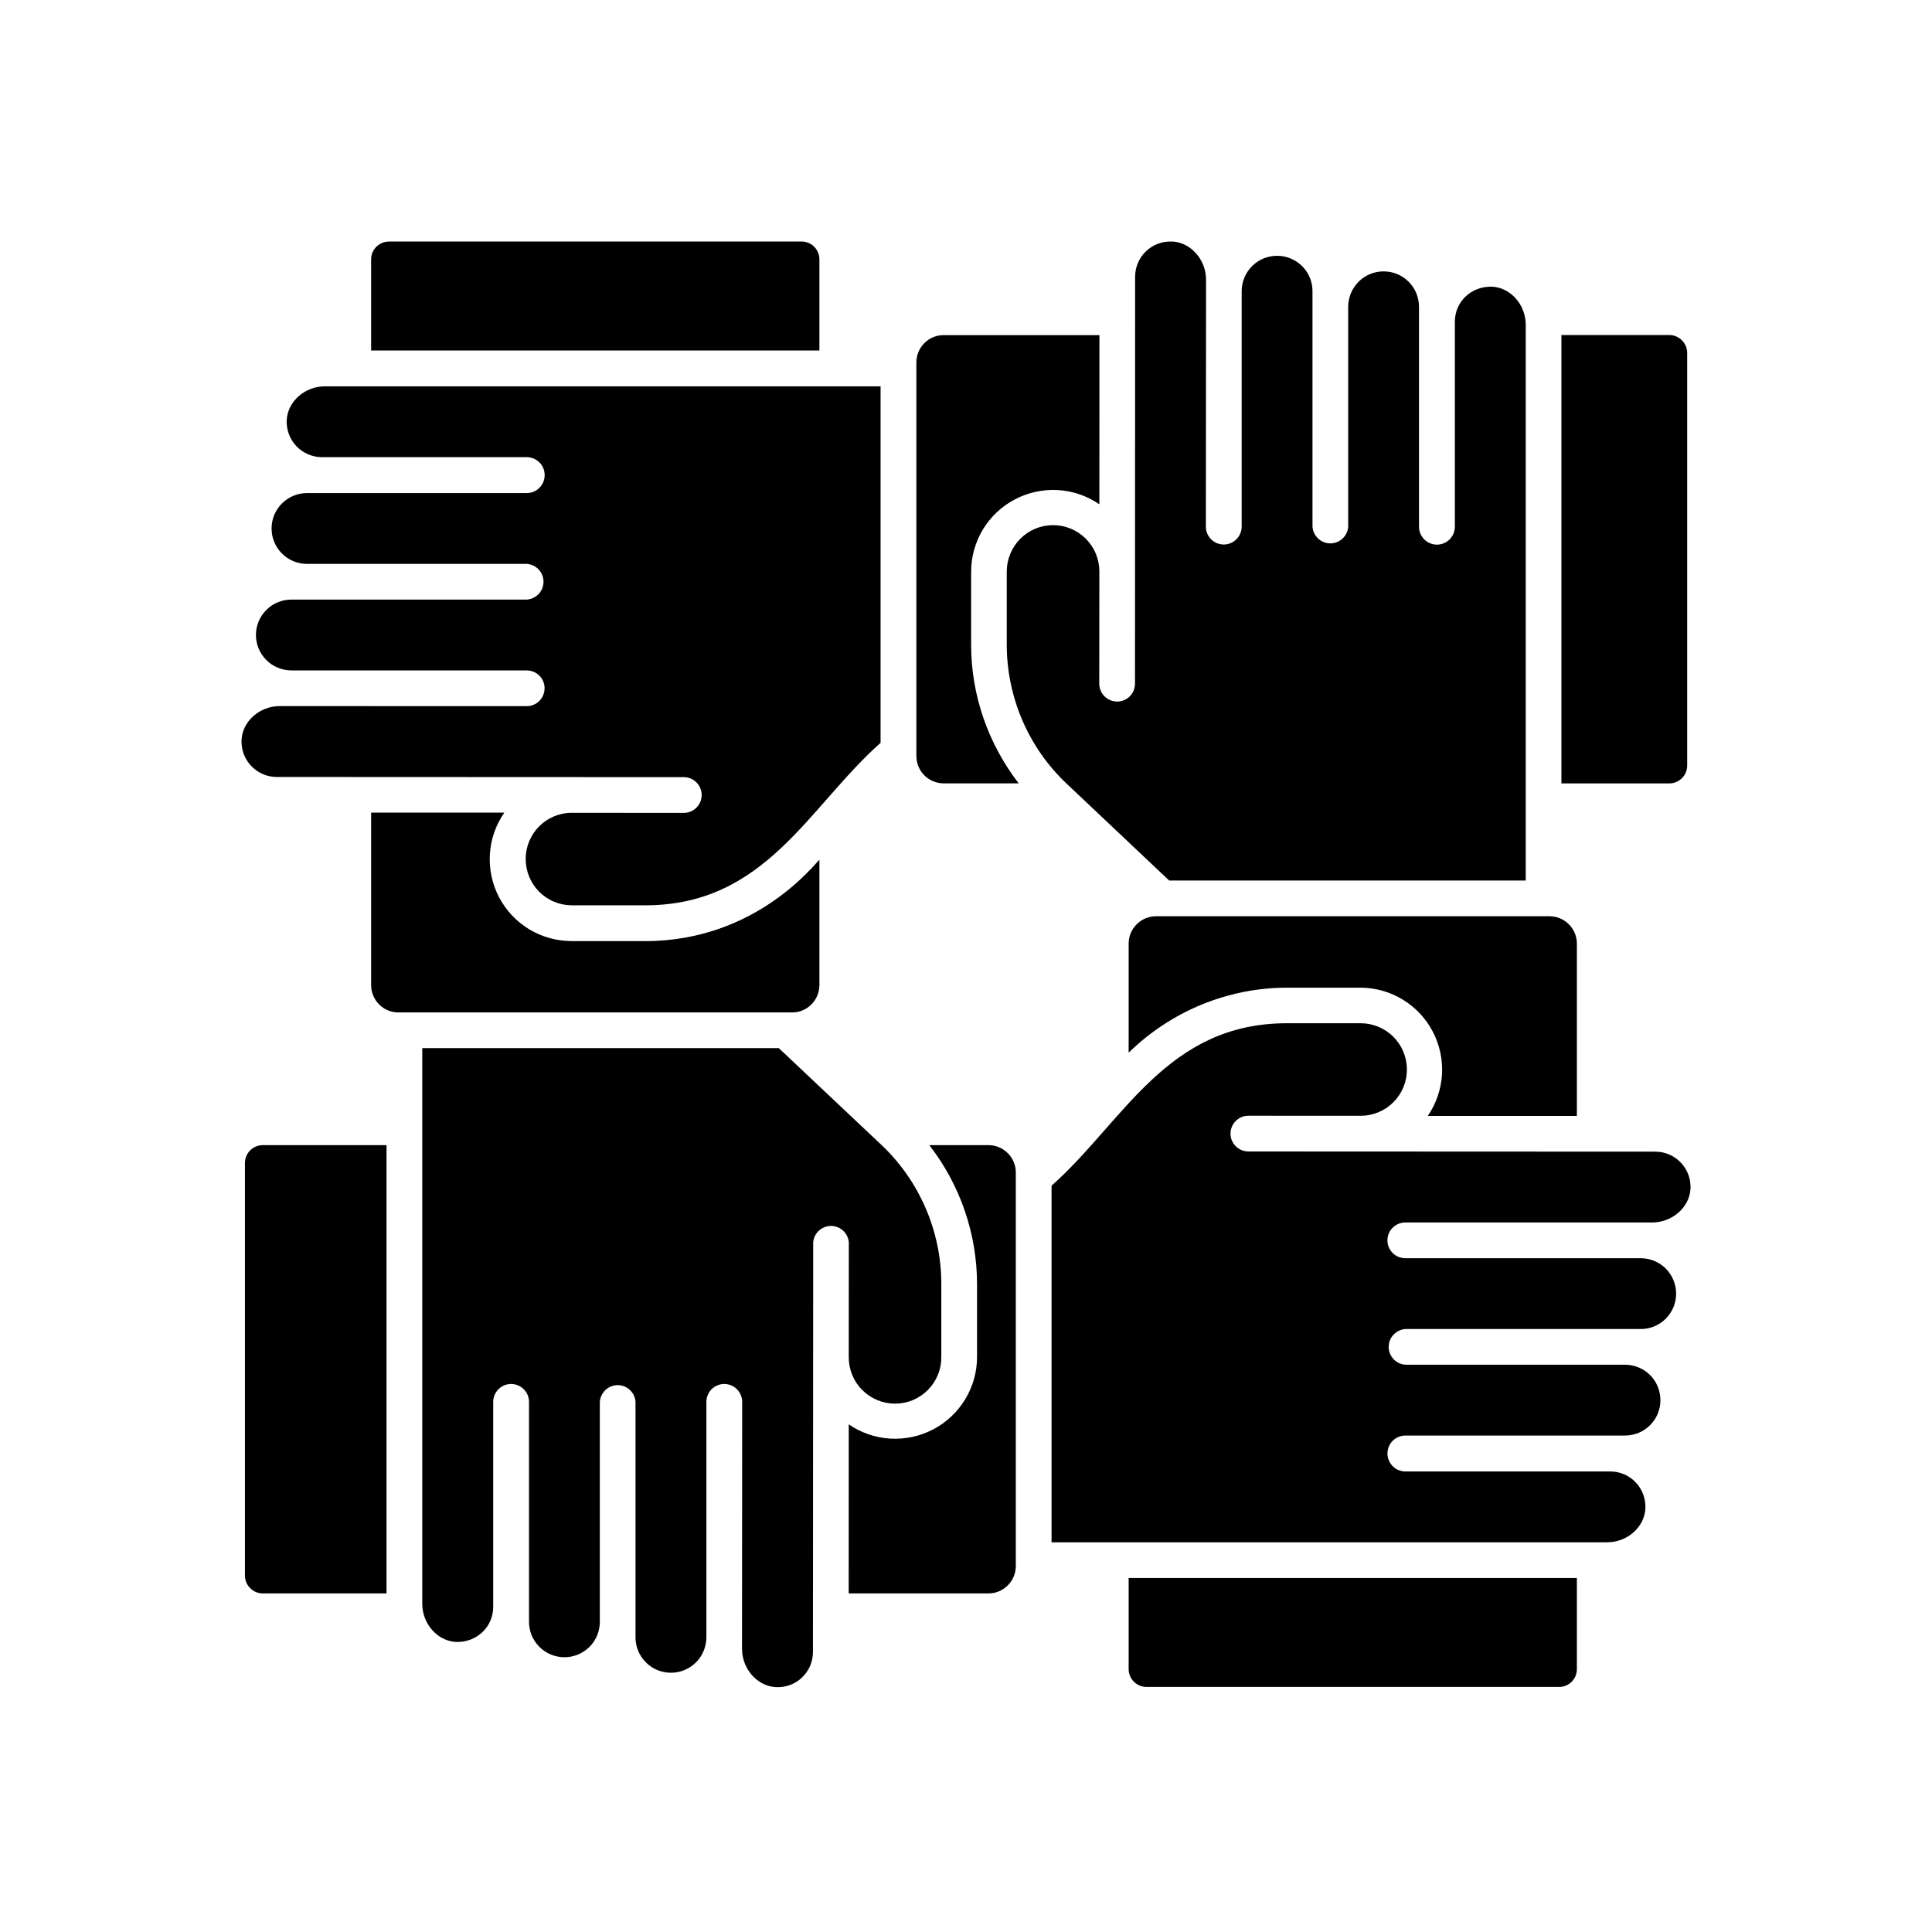
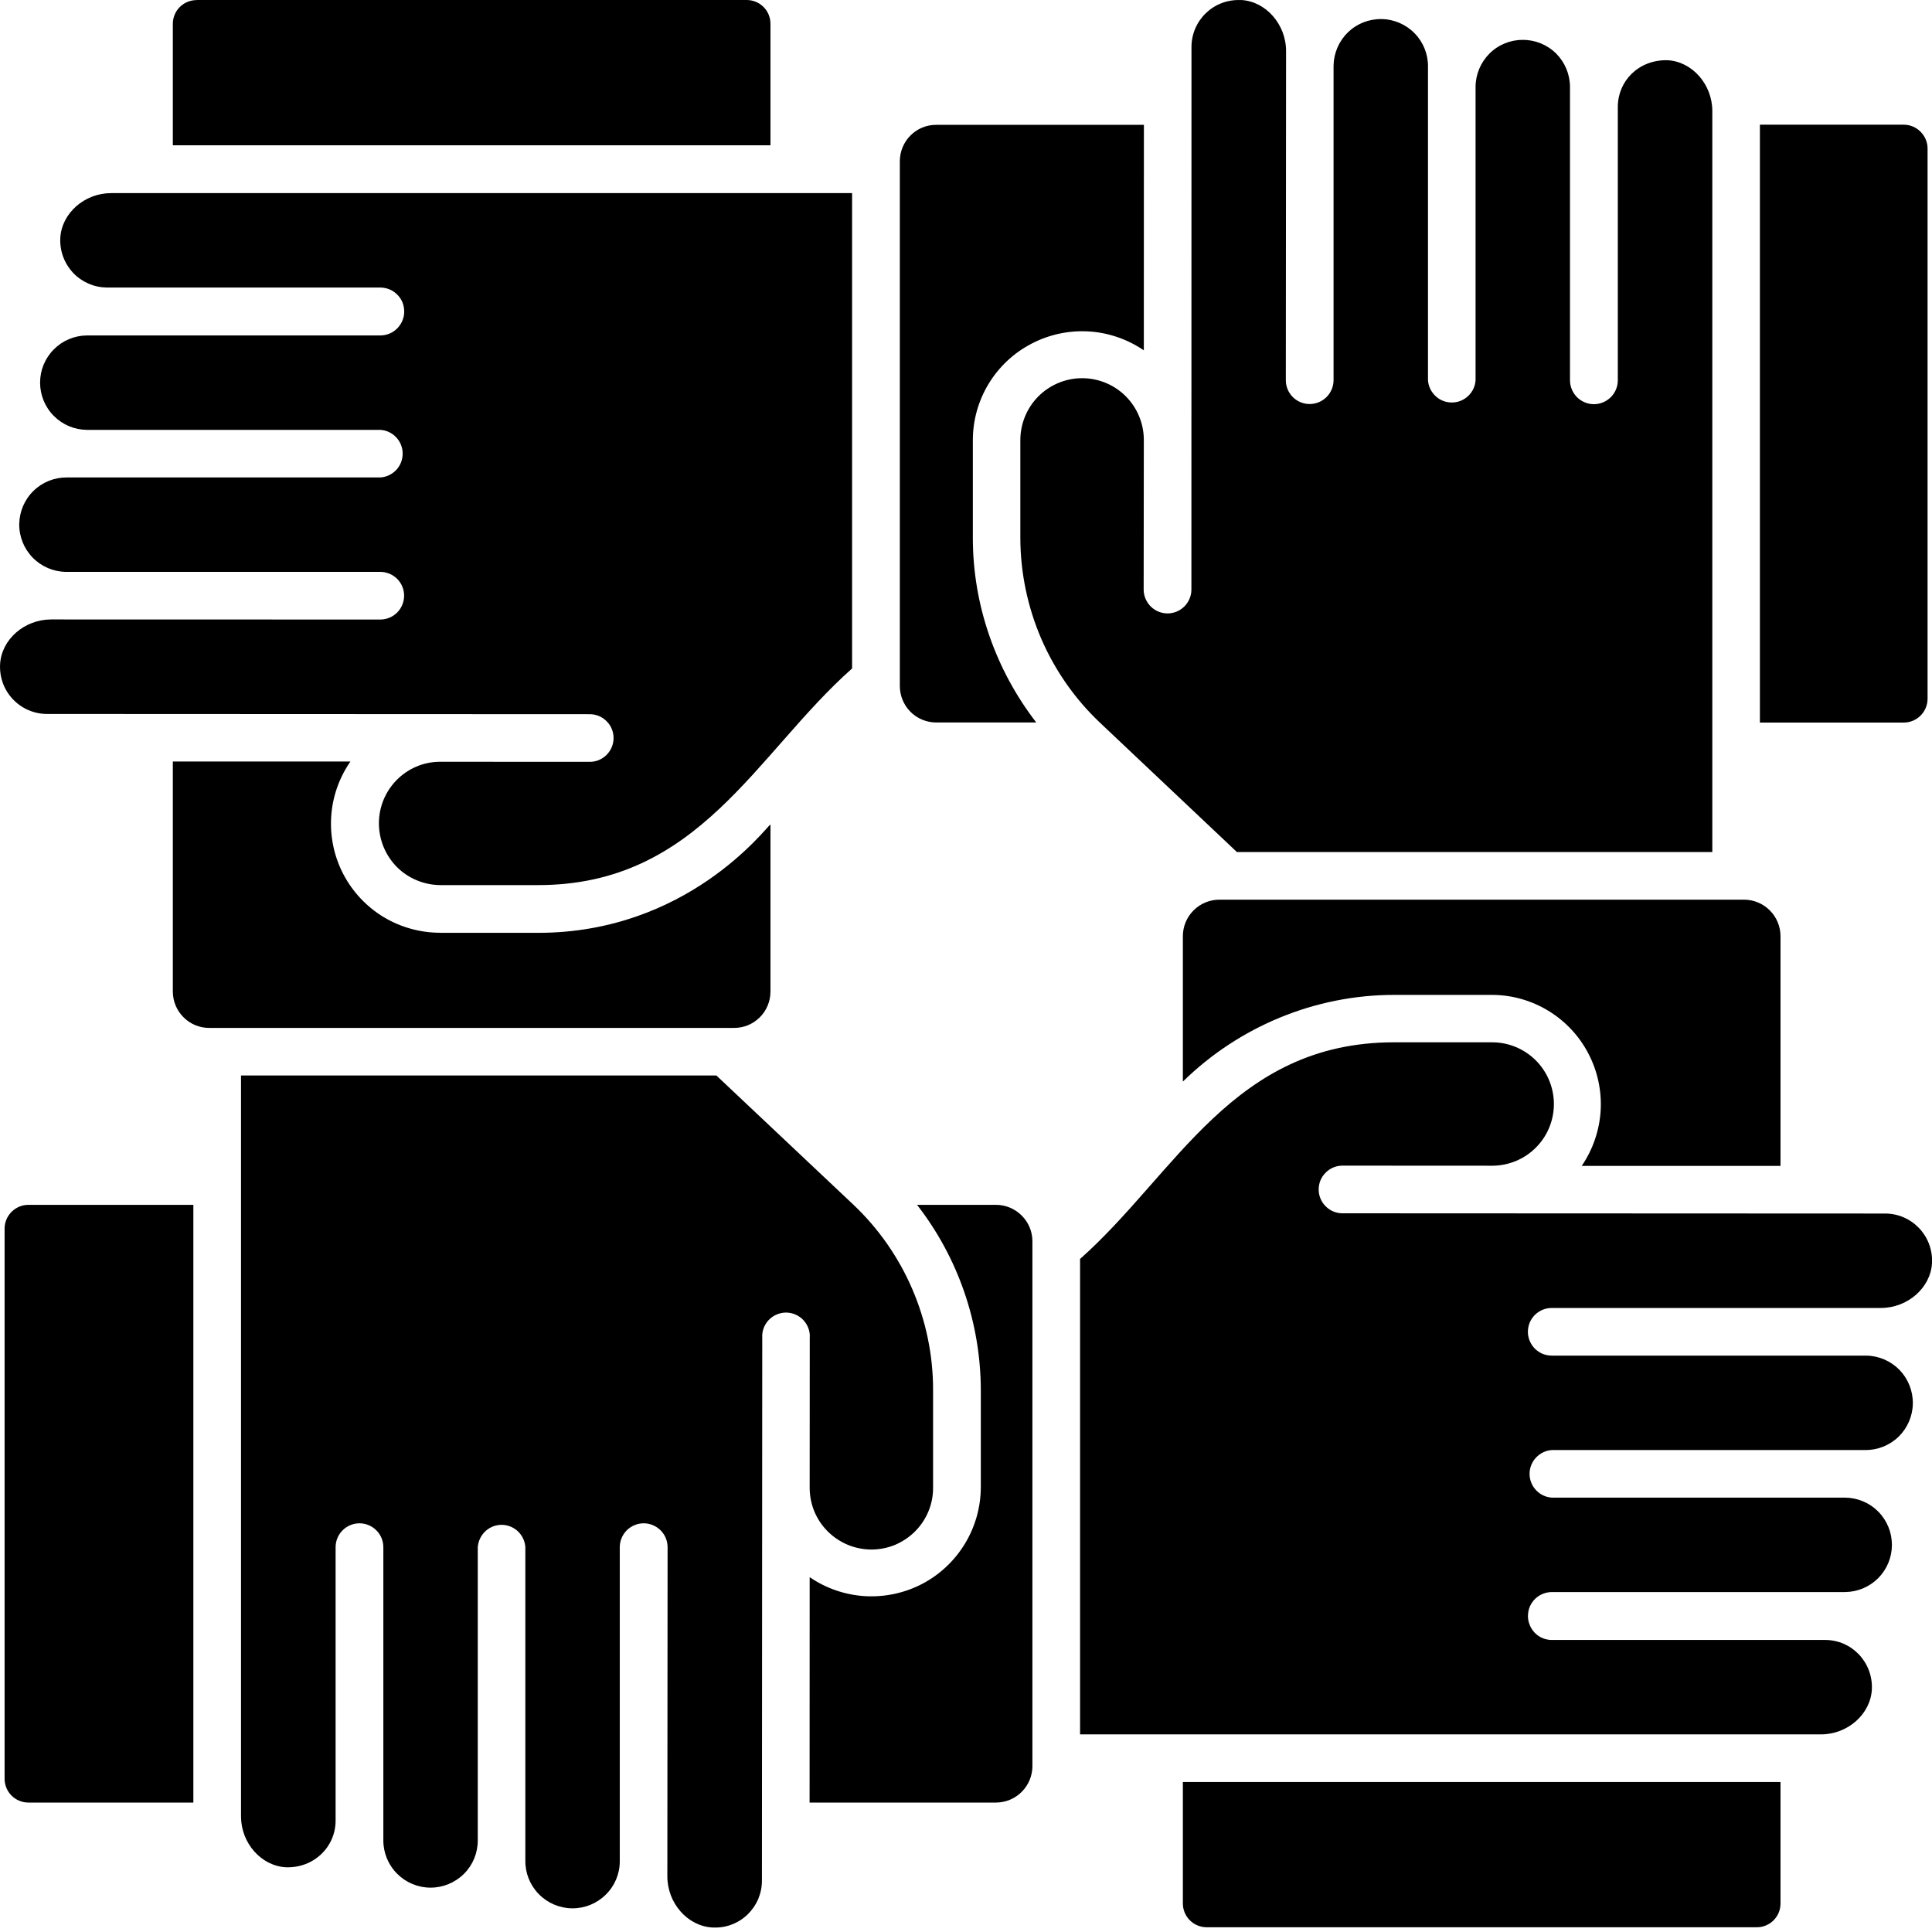
- <svg xmlns="http://www.w3.org/2000/svg" viewBox="0 0 32 32" fill="none">
-   <path d="M26.118 15.629V18.483H23.649C23.788 18.279 23.869 18.041 23.884 17.795C23.898 17.549 23.845 17.303 23.73 17.085C23.616 16.866 23.443 16.683 23.232 16.555C23.021 16.427 22.779 16.359 22.533 16.359H21.317C20.338 16.359 19.392 16.751 18.694 17.436V15.629C18.694 15.509 18.742 15.394 18.827 15.309C18.912 15.224 19.027 15.176 19.148 15.176H25.665C25.785 15.176 25.9 15.224 25.985 15.309C26.07 15.394 26.118 15.509 26.118 15.629ZM27.649 12.976H25.862V5.549H27.649C27.811 5.549 27.945 5.683 27.945 5.845V12.68C27.945 12.844 27.811 12.976 27.649 12.976ZM19.417 4C19.724 4.016 19.976 4.3 19.976 4.635L19.973 8.723C19.973 8.887 20.106 9.019 20.269 9.019C20.347 9.019 20.423 8.988 20.479 8.932C20.534 8.877 20.566 8.801 20.566 8.723V4.813C20.569 4.658 20.633 4.51 20.745 4.401C20.857 4.293 21.007 4.234 21.163 4.237C21.318 4.239 21.467 4.304 21.575 4.416C21.683 4.527 21.742 4.678 21.739 4.833V8.724C21.744 8.799 21.778 8.869 21.833 8.92C21.887 8.972 21.96 9 22.035 9C22.11 9 22.182 8.972 22.237 8.92C22.292 8.869 22.325 8.799 22.33 8.724V5.081C22.33 4.926 22.392 4.777 22.502 4.667C22.612 4.556 22.761 4.495 22.917 4.495C23.072 4.495 23.222 4.556 23.332 4.667C23.442 4.777 23.503 4.926 23.503 5.081V8.724C23.503 8.803 23.535 8.878 23.59 8.934C23.646 8.989 23.721 9.021 23.8 9.021C23.879 9.021 23.954 8.989 24.01 8.934C24.066 8.878 24.097 8.803 24.097 8.724V5.328C24.097 5.008 24.354 4.74 24.714 4.748C25.021 4.764 25.271 5.048 25.271 5.38V14.584H19.365L17.668 12.981C17.355 12.686 17.106 12.33 16.935 11.935C16.765 11.54 16.676 11.114 16.675 10.684V9.468C16.675 9.265 16.755 9.069 16.898 8.925C17.041 8.781 17.235 8.699 17.439 8.698C17.642 8.697 17.837 8.777 17.982 8.92C18.126 9.063 18.208 9.258 18.209 9.461L18.207 11.324C18.207 11.402 18.239 11.478 18.294 11.533C18.35 11.589 18.425 11.62 18.503 11.62C18.582 11.62 18.657 11.589 18.713 11.533C18.768 11.478 18.799 11.402 18.799 11.324L18.801 4.584C18.801 4.255 19.074 3.984 19.417 4.001V4ZM15.627 5.551H18.21L18.209 8.352C18.005 8.213 17.767 8.131 17.521 8.117C17.275 8.103 17.029 8.156 16.811 8.271C16.592 8.385 16.409 8.557 16.281 8.768C16.154 8.979 16.085 9.221 16.085 9.468V10.684C16.085 11.516 16.369 12.323 16.873 12.975H15.627C15.508 12.974 15.393 12.926 15.309 12.841C15.225 12.756 15.178 12.641 15.178 12.521V6.004C15.178 5.753 15.38 5.551 15.627 5.551ZM6.443 4H13.275C13.44 4 13.572 4.132 13.572 4.295V5.805H6.147V4.296C6.147 4.133 6.279 4.001 6.443 4.001V4ZM4.001 12.253C4.017 11.945 4.302 11.695 4.635 11.695L8.725 11.696C8.803 11.696 8.879 11.665 8.934 11.609C8.989 11.553 9.02 11.478 9.02 11.399C9.02 11.321 8.989 11.246 8.933 11.19C8.877 11.135 8.802 11.104 8.723 11.104H4.818C4.663 11.102 4.514 11.038 4.406 10.927C4.297 10.815 4.237 10.665 4.239 10.509C4.242 10.354 4.305 10.205 4.417 10.097C4.528 9.988 4.679 9.929 4.834 9.931H8.726C8.801 9.926 8.871 9.892 8.922 9.838C8.974 9.783 9.002 9.71 9.002 9.635C9.002 9.56 8.974 9.488 8.922 9.433C8.871 9.378 8.801 9.345 8.726 9.34H5.081C4.926 9.339 4.778 9.277 4.669 9.167C4.559 9.057 4.498 8.908 4.498 8.753C4.498 8.598 4.559 8.45 4.669 8.34C4.778 8.23 4.926 8.168 5.081 8.167H8.725C8.764 8.167 8.803 8.159 8.839 8.144C8.875 8.129 8.907 8.107 8.935 8.079C8.962 8.051 8.984 8.019 8.999 7.982C9.014 7.946 9.022 7.908 9.021 7.869C9.021 7.83 9.014 7.791 8.999 7.755C8.984 7.719 8.962 7.686 8.934 7.659C8.906 7.631 8.873 7.609 8.837 7.594C8.801 7.58 8.763 7.572 8.723 7.572H5.329C5.25 7.571 5.172 7.555 5.099 7.523C5.027 7.491 4.961 7.446 4.907 7.388C4.853 7.33 4.811 7.262 4.784 7.188C4.757 7.114 4.745 7.035 4.749 6.956C4.766 6.649 5.049 6.399 5.381 6.399H14.585V12.304C13.389 13.365 12.684 14.995 10.685 14.995H9.469C9.368 14.994 9.269 14.974 9.177 14.935C9.084 14.897 9 14.84 8.929 14.769C8.859 14.698 8.803 14.613 8.765 14.521C8.727 14.428 8.707 14.328 8.707 14.228C8.707 13.809 9.043 13.468 9.459 13.463L11.326 13.464C11.405 13.464 11.48 13.433 11.535 13.377C11.591 13.322 11.622 13.246 11.622 13.168C11.622 13.089 11.591 13.014 11.535 12.959C11.48 12.903 11.405 12.872 11.326 12.872L4.583 12.869C4.504 12.869 4.426 12.853 4.353 12.821C4.28 12.79 4.215 12.744 4.16 12.686C4.106 12.629 4.063 12.56 4.036 12.486C4.009 12.412 3.997 12.332 4.001 12.253ZM6.147 16.32V13.46H8.353C8.212 13.663 8.129 13.901 8.114 14.148C8.099 14.395 8.151 14.642 8.266 14.861C8.381 15.08 8.554 15.264 8.765 15.392C8.977 15.519 9.22 15.587 9.467 15.587L9.469 15.588H10.685C12.534 15.588 13.505 14.291 13.572 14.241V16.321C13.57 16.441 13.522 16.555 13.437 16.639C13.352 16.723 13.238 16.77 13.118 16.769H6.601C6.481 16.77 6.366 16.723 6.281 16.638C6.196 16.554 6.148 16.44 6.147 16.32ZM4.353 18.967H6.402V26.392H4.353C4.274 26.392 4.199 26.361 4.144 26.305C4.088 26.25 4.057 26.174 4.057 26.096V19.263C4.057 19.1 4.19 18.967 4.353 18.967ZM12.849 27.944C12.542 27.927 12.29 27.643 12.29 27.308L12.293 23.22C12.293 23.141 12.261 23.066 12.206 23.01C12.15 22.955 12.075 22.923 11.996 22.923C11.918 22.923 11.842 22.955 11.786 23.01C11.731 23.066 11.7 23.141 11.7 23.22V27.127C11.697 27.282 11.634 27.431 11.523 27.539C11.411 27.648 11.261 27.708 11.105 27.706C10.95 27.704 10.801 27.64 10.693 27.529C10.584 27.418 10.524 27.268 10.526 27.112V23.219C10.521 23.144 10.488 23.074 10.433 23.022C10.378 22.971 10.306 22.942 10.231 22.942C10.156 22.942 10.084 22.971 10.029 23.022C9.974 23.074 9.941 23.144 9.935 23.219V26.863C9.935 27.018 9.874 27.168 9.764 27.277C9.654 27.387 9.504 27.449 9.349 27.449C9.193 27.449 9.044 27.387 8.934 27.277C8.824 27.168 8.762 27.018 8.762 26.863V23.22C8.762 23.141 8.731 23.066 8.675 23.01C8.62 22.955 8.544 22.923 8.465 22.923C8.387 22.923 8.311 22.955 8.256 23.01C8.2 23.066 8.169 23.141 8.169 23.22V26.616C8.169 26.941 7.902 27.207 7.553 27.196C7.245 27.18 6.994 26.896 6.994 26.564V17.36H12.899L14.6 18.964C15.23 19.559 15.591 20.396 15.591 21.261V22.477C15.592 22.578 15.573 22.678 15.535 22.771C15.497 22.864 15.441 22.949 15.37 23.021C15.3 23.092 15.215 23.149 15.123 23.189C15.03 23.228 14.93 23.248 14.829 23.249C14.729 23.249 14.629 23.23 14.536 23.192C14.443 23.154 14.358 23.098 14.286 23.027C14.214 22.957 14.157 22.872 14.118 22.78C14.079 22.687 14.059 22.587 14.058 22.487L14.059 20.621C14.062 20.581 14.057 20.54 14.043 20.502C14.029 20.464 14.008 20.429 13.98 20.399C13.953 20.37 13.919 20.346 13.882 20.33C13.845 20.314 13.805 20.305 13.764 20.305C13.724 20.305 13.684 20.314 13.646 20.33C13.609 20.346 13.576 20.37 13.548 20.399C13.52 20.429 13.499 20.464 13.485 20.502C13.472 20.54 13.466 20.581 13.469 20.621L13.465 27.361C13.465 27.441 13.449 27.519 13.418 27.593C13.386 27.666 13.34 27.731 13.283 27.786C13.225 27.841 13.157 27.883 13.082 27.91C13.008 27.938 12.928 27.948 12.849 27.944ZM16.375 26.392H14.057L14.058 23.592C14.262 23.732 14.5 23.813 14.746 23.828C14.993 23.842 15.239 23.789 15.457 23.675C15.676 23.56 15.859 23.387 15.987 23.176C16.115 22.965 16.183 22.723 16.183 22.476V21.26C16.18 20.429 15.902 19.623 15.392 18.967H16.375C16.495 18.968 16.609 19.016 16.693 19.101C16.778 19.186 16.825 19.3 16.825 19.42V25.939C16.825 26.058 16.778 26.173 16.693 26.258C16.609 26.343 16.495 26.391 16.375 26.392ZM18.694 27.645V26.137H26.118V27.645C26.118 27.684 26.111 27.723 26.096 27.759C26.081 27.794 26.06 27.827 26.032 27.855C26.005 27.882 25.972 27.904 25.936 27.919C25.901 27.934 25.862 27.941 25.823 27.941H18.99C18.912 27.941 18.836 27.91 18.781 27.855C18.725 27.799 18.694 27.724 18.694 27.645ZM26.621 25.545H17.417V19.639C18.613 18.579 19.318 16.948 21.317 16.948H22.533C22.736 16.947 22.931 17.027 23.076 17.17C23.22 17.313 23.302 17.508 23.303 17.711C23.304 17.915 23.224 18.11 23.081 18.254C22.938 18.399 22.743 18.48 22.54 18.481L20.677 18.48C20.598 18.48 20.523 18.511 20.468 18.567C20.412 18.622 20.381 18.698 20.381 18.776C20.381 18.855 20.412 18.93 20.468 18.985C20.523 19.041 20.598 19.072 20.677 19.072L27.417 19.075C27.75 19.075 28.017 19.353 28 19.691C27.983 19.997 27.698 20.248 27.365 20.248H23.276C23.237 20.248 23.198 20.256 23.162 20.271C23.126 20.286 23.094 20.308 23.066 20.335C23.039 20.363 23.017 20.395 23.002 20.431C22.988 20.467 22.98 20.506 22.98 20.545C22.98 20.584 22.988 20.622 23.003 20.658C23.018 20.694 23.04 20.726 23.067 20.754C23.095 20.781 23.128 20.803 23.163 20.818C23.199 20.832 23.238 20.84 23.277 20.84H27.183C27.339 20.842 27.487 20.906 27.596 21.017C27.704 21.129 27.764 21.279 27.762 21.435C27.76 21.59 27.696 21.739 27.585 21.847C27.473 21.956 27.323 22.015 27.168 22.013H23.277C23.202 22.018 23.132 22.052 23.081 22.107C23.029 22.161 23.001 22.234 23.001 22.309C23.001 22.384 23.029 22.456 23.081 22.511C23.132 22.566 23.202 22.599 23.277 22.604H26.919C27.074 22.605 27.223 22.667 27.332 22.777C27.441 22.887 27.502 23.036 27.502 23.191C27.502 23.346 27.441 23.494 27.332 23.604C27.223 23.714 27.074 23.776 26.919 23.777H23.277C23.228 23.777 23.179 23.79 23.136 23.813C23.093 23.836 23.056 23.87 23.029 23.911C23.002 23.952 22.986 23.999 22.982 24.048C22.977 24.096 22.985 24.146 23.005 24.191C23.027 24.244 23.065 24.29 23.113 24.323C23.162 24.355 23.219 24.372 23.277 24.372H26.672C27.005 24.372 27.269 24.651 27.253 24.988C27.235 25.295 26.953 25.545 26.621 25.545Z" fill="currentColor" />
+ <svg xmlns="http://www.w3.org/2000/svg" viewBox="0 0 24 24" fill="none">
+   <path d="M22.118 11.629V14.483H19.649C19.788 14.279 19.869 14.041 19.884 13.795C19.898 13.549 19.845 13.303 19.73 13.085C19.616 12.866 19.443 12.683 19.232 12.555C19.021 12.427 18.779 12.359 18.533 12.359H17.317C16.338 12.359 15.392 12.751 14.694 13.436V11.629C14.694 11.509 14.742 11.394 14.827 11.309C14.912 11.224 15.027 11.176 15.148 11.176H21.665C21.785 11.176 21.9 11.224 21.985 11.309C22.07 11.394 22.118 11.509 22.118 11.629ZM23.649 8.976H21.862V1.549H23.649C23.811 1.549 23.945 1.683 23.945 1.845V8.68C23.945 8.844 23.811 8.976 23.649 8.976ZM15.417 0C15.723 0.016 15.976 0.3 15.976 0.635L15.973 4.723C15.973 4.887 16.106 5.019 16.269 5.019C16.347 5.019 16.423 4.988 16.479 4.932C16.534 4.877 16.566 4.801 16.566 4.723V0.813C16.569 0.658 16.633 0.51 16.745 0.401C16.857 0.293 17.007 0.234 17.163 0.237C17.318 0.239 17.467 0.304 17.575 0.416C17.683 0.527 17.742 0.678 17.739 0.833V4.724C17.744 4.799 17.778 4.869 17.833 4.92C17.887 4.972 17.96 5 18.035 5C18.11 5 18.182 4.972 18.237 4.92C18.292 4.869 18.325 4.799 18.33 4.724V1.081C18.33 0.926 18.392 0.777 18.502 0.666C18.612 0.556 18.761 0.495 18.917 0.495C19.072 0.495 19.222 0.556 19.332 0.666C19.442 0.777 19.503 0.926 19.503 1.081V4.724C19.503 4.803 19.535 4.878 19.59 4.934C19.646 4.989 19.721 5.021 19.8 5.021C19.879 5.021 19.954 4.989 20.01 4.934C20.066 4.878 20.097 4.803 20.097 4.724V1.328C20.097 1.008 20.354 0.74 20.714 0.748C21.021 0.764 21.271 1.048 21.271 1.38V10.584H15.365L13.668 8.981C13.355 8.686 13.106 8.33 12.935 7.935C12.765 7.54 12.676 7.114 12.675 6.684V5.468C12.675 5.265 12.755 5.069 12.898 4.925C13.041 4.781 13.236 4.699 13.439 4.698C13.642 4.697 13.838 4.777 13.982 4.92C14.126 5.063 14.208 5.258 14.209 5.461L14.207 7.324C14.207 7.402 14.239 7.478 14.294 7.533C14.35 7.589 14.425 7.62 14.504 7.62C14.582 7.62 14.657 7.589 14.713 7.533C14.768 7.478 14.8 7.402 14.8 7.324L14.801 0.584C14.801 0.255 15.074 -0.016 15.417 0.001V0ZM11.627 1.551H14.21L14.209 4.352C14.005 4.213 13.767 4.131 13.521 4.117C13.275 4.103 13.029 4.156 12.811 4.271C12.592 4.385 12.409 4.557 12.281 4.768C12.153 4.979 12.085 5.221 12.085 5.468V6.684C12.085 7.516 12.369 8.323 12.873 8.975H11.627C11.508 8.974 11.393 8.926 11.309 8.841C11.225 8.756 11.178 8.641 11.178 8.521V2.004C11.178 1.753 11.38 1.551 11.627 1.551ZM2.443 0H9.275C9.439 0 9.571 0.132 9.571 0.295V1.805H2.147V0.296C2.147 0.133 2.279 0.001 2.443 0.001V0ZM0.001 8.253C0.017 7.945 0.302 7.695 0.635 7.695L4.725 7.696C4.803 7.696 4.879 7.664 4.934 7.609C4.989 7.553 5.02 7.478 5.02 7.399C5.02 7.321 4.989 7.246 4.933 7.19C4.877 7.135 4.802 7.104 4.723 7.104H0.818C0.663 7.102 0.514 7.038 0.406 6.927C0.297 6.815 0.237 6.665 0.239 6.509C0.242 6.354 0.305 6.205 0.417 6.097C0.528 5.988 0.679 5.929 0.834 5.931H4.726C4.801 5.926 4.871 5.892 4.922 5.838C4.974 5.783 5.002 5.71 5.002 5.635C5.002 5.56 4.974 5.488 4.922 5.433C4.871 5.378 4.801 5.345 4.726 5.34H1.081C0.926 5.339 0.778 5.277 0.669 5.167C0.559 5.057 0.498 4.908 0.498 4.753C0.498 4.598 0.559 4.45 0.669 4.34C0.778 4.23 0.926 4.168 1.081 4.167H4.725C4.764 4.167 4.803 4.159 4.839 4.144C4.875 4.129 4.907 4.107 4.935 4.079C4.962 4.051 4.984 4.019 4.999 3.982C5.014 3.946 5.022 3.908 5.021 3.869C5.021 3.83 5.014 3.791 4.999 3.755C4.984 3.719 4.962 3.686 4.934 3.659C4.906 3.631 4.873 3.609 4.837 3.594C4.801 3.58 4.763 3.572 4.723 3.572H1.329C1.25 3.571 1.172 3.555 1.099 3.523C1.027 3.491 0.961 3.446 0.907 3.388C0.853 3.33 0.811 3.262 0.784 3.188C0.757 3.114 0.745 3.035 0.749 2.956C0.766 2.649 1.049 2.399 1.381 2.399H10.585V8.304C9.389 9.365 8.683 10.995 6.685 10.995H5.469C5.368 10.994 5.269 10.974 5.177 10.935C5.084 10.897 5 10.84 4.929 10.769C4.859 10.698 4.803 10.613 4.765 10.521C4.727 10.428 4.707 10.328 4.707 10.228C4.707 9.809 5.043 9.468 5.459 9.463L7.326 9.464C7.405 9.464 7.48 9.433 7.535 9.377C7.591 9.322 7.622 9.246 7.622 9.168C7.622 9.089 7.591 9.014 7.535 8.959C7.48 8.903 7.405 8.872 7.326 8.872L0.583 8.869C0.504 8.869 0.426 8.853 0.353 8.821C0.28 8.79 0.215 8.744 0.16 8.686C0.106 8.629 0.063 8.561 0.036 8.486C0.009 8.412 -0.003 8.333 0.001 8.253ZM2.147 12.32V9.46H4.353C4.212 9.663 4.129 9.901 4.114 10.148C4.099 10.395 4.151 10.642 4.266 10.861C4.381 11.08 4.554 11.264 4.765 11.392C4.977 11.519 5.22 11.587 5.467 11.587L5.469 11.588H6.685C8.534 11.588 9.505 10.291 9.571 10.241V12.321C9.57 12.441 9.522 12.555 9.437 12.639C9.352 12.723 9.238 12.77 9.118 12.769H2.601C2.481 12.77 2.366 12.723 2.281 12.638C2.196 12.554 2.148 12.44 2.147 12.32ZM0.353 14.967H2.402V22.392H0.353C0.274 22.392 0.199 22.361 0.143 22.305C0.088 22.25 0.057 22.174 0.057 22.096V15.263C0.057 15.1 0.19 14.967 0.353 14.967ZM8.849 23.944C8.542 23.927 8.29 23.643 8.29 23.308L8.293 19.22C8.293 19.141 8.262 19.066 8.206 19.01C8.15 18.955 8.075 18.923 7.996 18.923C7.917 18.923 7.842 18.955 7.786 19.01C7.731 19.066 7.699 19.141 7.699 19.22V23.127C7.698 23.282 7.634 23.431 7.522 23.539C7.411 23.648 7.261 23.708 7.105 23.706C6.95 23.704 6.801 23.64 6.693 23.529C6.584 23.418 6.524 23.268 6.526 23.112V19.219C6.521 19.144 6.488 19.074 6.433 19.022C6.378 18.971 6.306 18.942 6.231 18.942C6.156 18.942 6.083 18.971 6.029 19.022C5.974 19.074 5.941 19.144 5.935 19.219V22.863C5.935 23.018 5.874 23.168 5.764 23.277C5.654 23.387 5.504 23.449 5.349 23.449C5.193 23.449 5.044 23.387 4.934 23.277C4.824 23.168 4.762 23.018 4.762 22.863V19.22C4.762 19.141 4.731 19.066 4.675 19.01C4.62 18.955 4.544 18.923 4.465 18.923C4.387 18.923 4.311 18.955 4.256 19.01C4.2 19.066 4.169 19.141 4.169 19.22V22.616C4.169 22.941 3.902 23.207 3.553 23.196C3.245 23.18 2.994 22.896 2.994 22.564V13.36H8.899L10.6 14.964C11.23 15.559 11.591 16.396 11.591 17.261V18.477C11.592 18.578 11.573 18.678 11.535 18.771C11.497 18.864 11.441 18.949 11.37 19.021C11.3 19.092 11.215 19.149 11.123 19.189C11.03 19.228 10.93 19.248 10.829 19.249C10.729 19.249 10.629 19.23 10.536 19.192C10.443 19.154 10.358 19.098 10.286 19.027C10.214 18.957 10.157 18.872 10.118 18.78C10.079 18.687 10.059 18.587 10.058 18.487L10.059 16.621C10.062 16.581 10.057 16.54 10.043 16.502C10.029 16.464 10.008 16.429 9.98 16.399C9.953 16.37 9.919 16.346 9.882 16.33C9.845 16.314 9.805 16.305 9.764 16.305C9.724 16.305 9.683 16.314 9.646 16.33C9.609 16.346 9.576 16.37 9.548 16.399C9.52 16.429 9.499 16.464 9.485 16.502C9.472 16.54 9.466 16.581 9.469 16.621L9.465 23.361C9.465 23.441 9.449 23.519 9.418 23.593C9.386 23.666 9.34 23.731 9.283 23.786C9.225 23.841 9.157 23.883 9.082 23.91C9.008 23.938 8.928 23.948 8.849 23.944ZM12.376 22.392H10.057L10.058 19.592C10.262 19.732 10.5 19.813 10.746 19.828C10.993 19.842 11.239 19.789 11.457 19.675C11.676 19.56 11.859 19.387 11.987 19.176C12.115 18.965 12.183 18.723 12.184 18.476V17.26C12.18 16.429 11.902 15.623 11.392 14.967H12.376C12.495 14.968 12.609 15.016 12.693 15.101C12.778 15.186 12.825 15.3 12.825 15.42V21.939C12.825 22.058 12.778 22.173 12.693 22.258C12.609 22.343 12.495 22.391 12.376 22.392ZM14.694 23.645V22.137H22.118V23.645C22.118 23.684 22.111 23.723 22.096 23.759C22.081 23.794 22.06 23.827 22.032 23.855C22.005 23.882 21.972 23.904 21.936 23.919C21.901 23.934 21.862 23.941 21.823 23.941H14.99C14.912 23.941 14.836 23.91 14.781 23.855C14.725 23.799 14.694 23.724 14.694 23.645ZM22.621 21.545H13.417V15.639C14.613 14.579 15.318 12.948 17.317 12.948H18.533C18.736 12.947 18.931 13.027 19.076 13.17C19.22 13.313 19.302 13.508 19.303 13.711C19.304 13.915 19.224 14.11 19.081 14.254C18.938 14.399 18.743 14.48 18.54 14.481L16.677 14.48C16.598 14.48 16.523 14.511 16.468 14.567C16.412 14.622 16.381 14.697 16.381 14.776C16.381 14.854 16.412 14.93 16.468 14.985C16.523 15.041 16.598 15.072 16.677 15.072L23.417 15.075C23.75 15.075 24.017 15.353 24 15.691C23.983 15.997 23.698 16.248 23.365 16.248H19.276C19.237 16.248 19.198 16.256 19.162 16.271C19.126 16.286 19.094 16.308 19.066 16.335C19.039 16.363 19.017 16.395 19.002 16.431C18.988 16.467 18.98 16.506 18.98 16.545C18.98 16.584 18.988 16.622 19.003 16.658C19.018 16.694 19.04 16.726 19.067 16.754C19.095 16.781 19.128 16.803 19.163 16.818C19.199 16.832 19.238 16.84 19.277 16.84H23.183C23.339 16.842 23.487 16.906 23.596 17.017C23.704 17.129 23.764 17.279 23.762 17.435C23.76 17.59 23.696 17.739 23.585 17.847C23.473 17.956 23.323 18.015 23.168 18.013H19.277C19.202 18.018 19.132 18.052 19.081 18.107C19.029 18.161 19.001 18.234 19.001 18.309C19.001 18.384 19.029 18.456 19.081 18.511C19.132 18.566 19.202 18.599 19.277 18.604H22.919C23.074 18.605 23.223 18.667 23.332 18.777C23.441 18.887 23.502 19.036 23.502 19.191C23.502 19.346 23.441 19.494 23.332 19.604C23.223 19.714 23.074 19.776 22.919 19.777H19.277C19.228 19.777 19.179 19.79 19.136 19.813C19.093 19.836 19.056 19.87 19.029 19.911C19.002 19.952 18.986 19.999 18.982 20.048C18.977 20.096 18.985 20.146 19.005 20.191C19.027 20.244 19.065 20.29 19.113 20.323C19.162 20.355 19.219 20.372 19.277 20.372H22.672C23.005 20.372 23.269 20.651 23.253 20.988C23.235 21.295 22.953 21.545 22.621 21.545Z" fill="currentColor" />
</svg>
